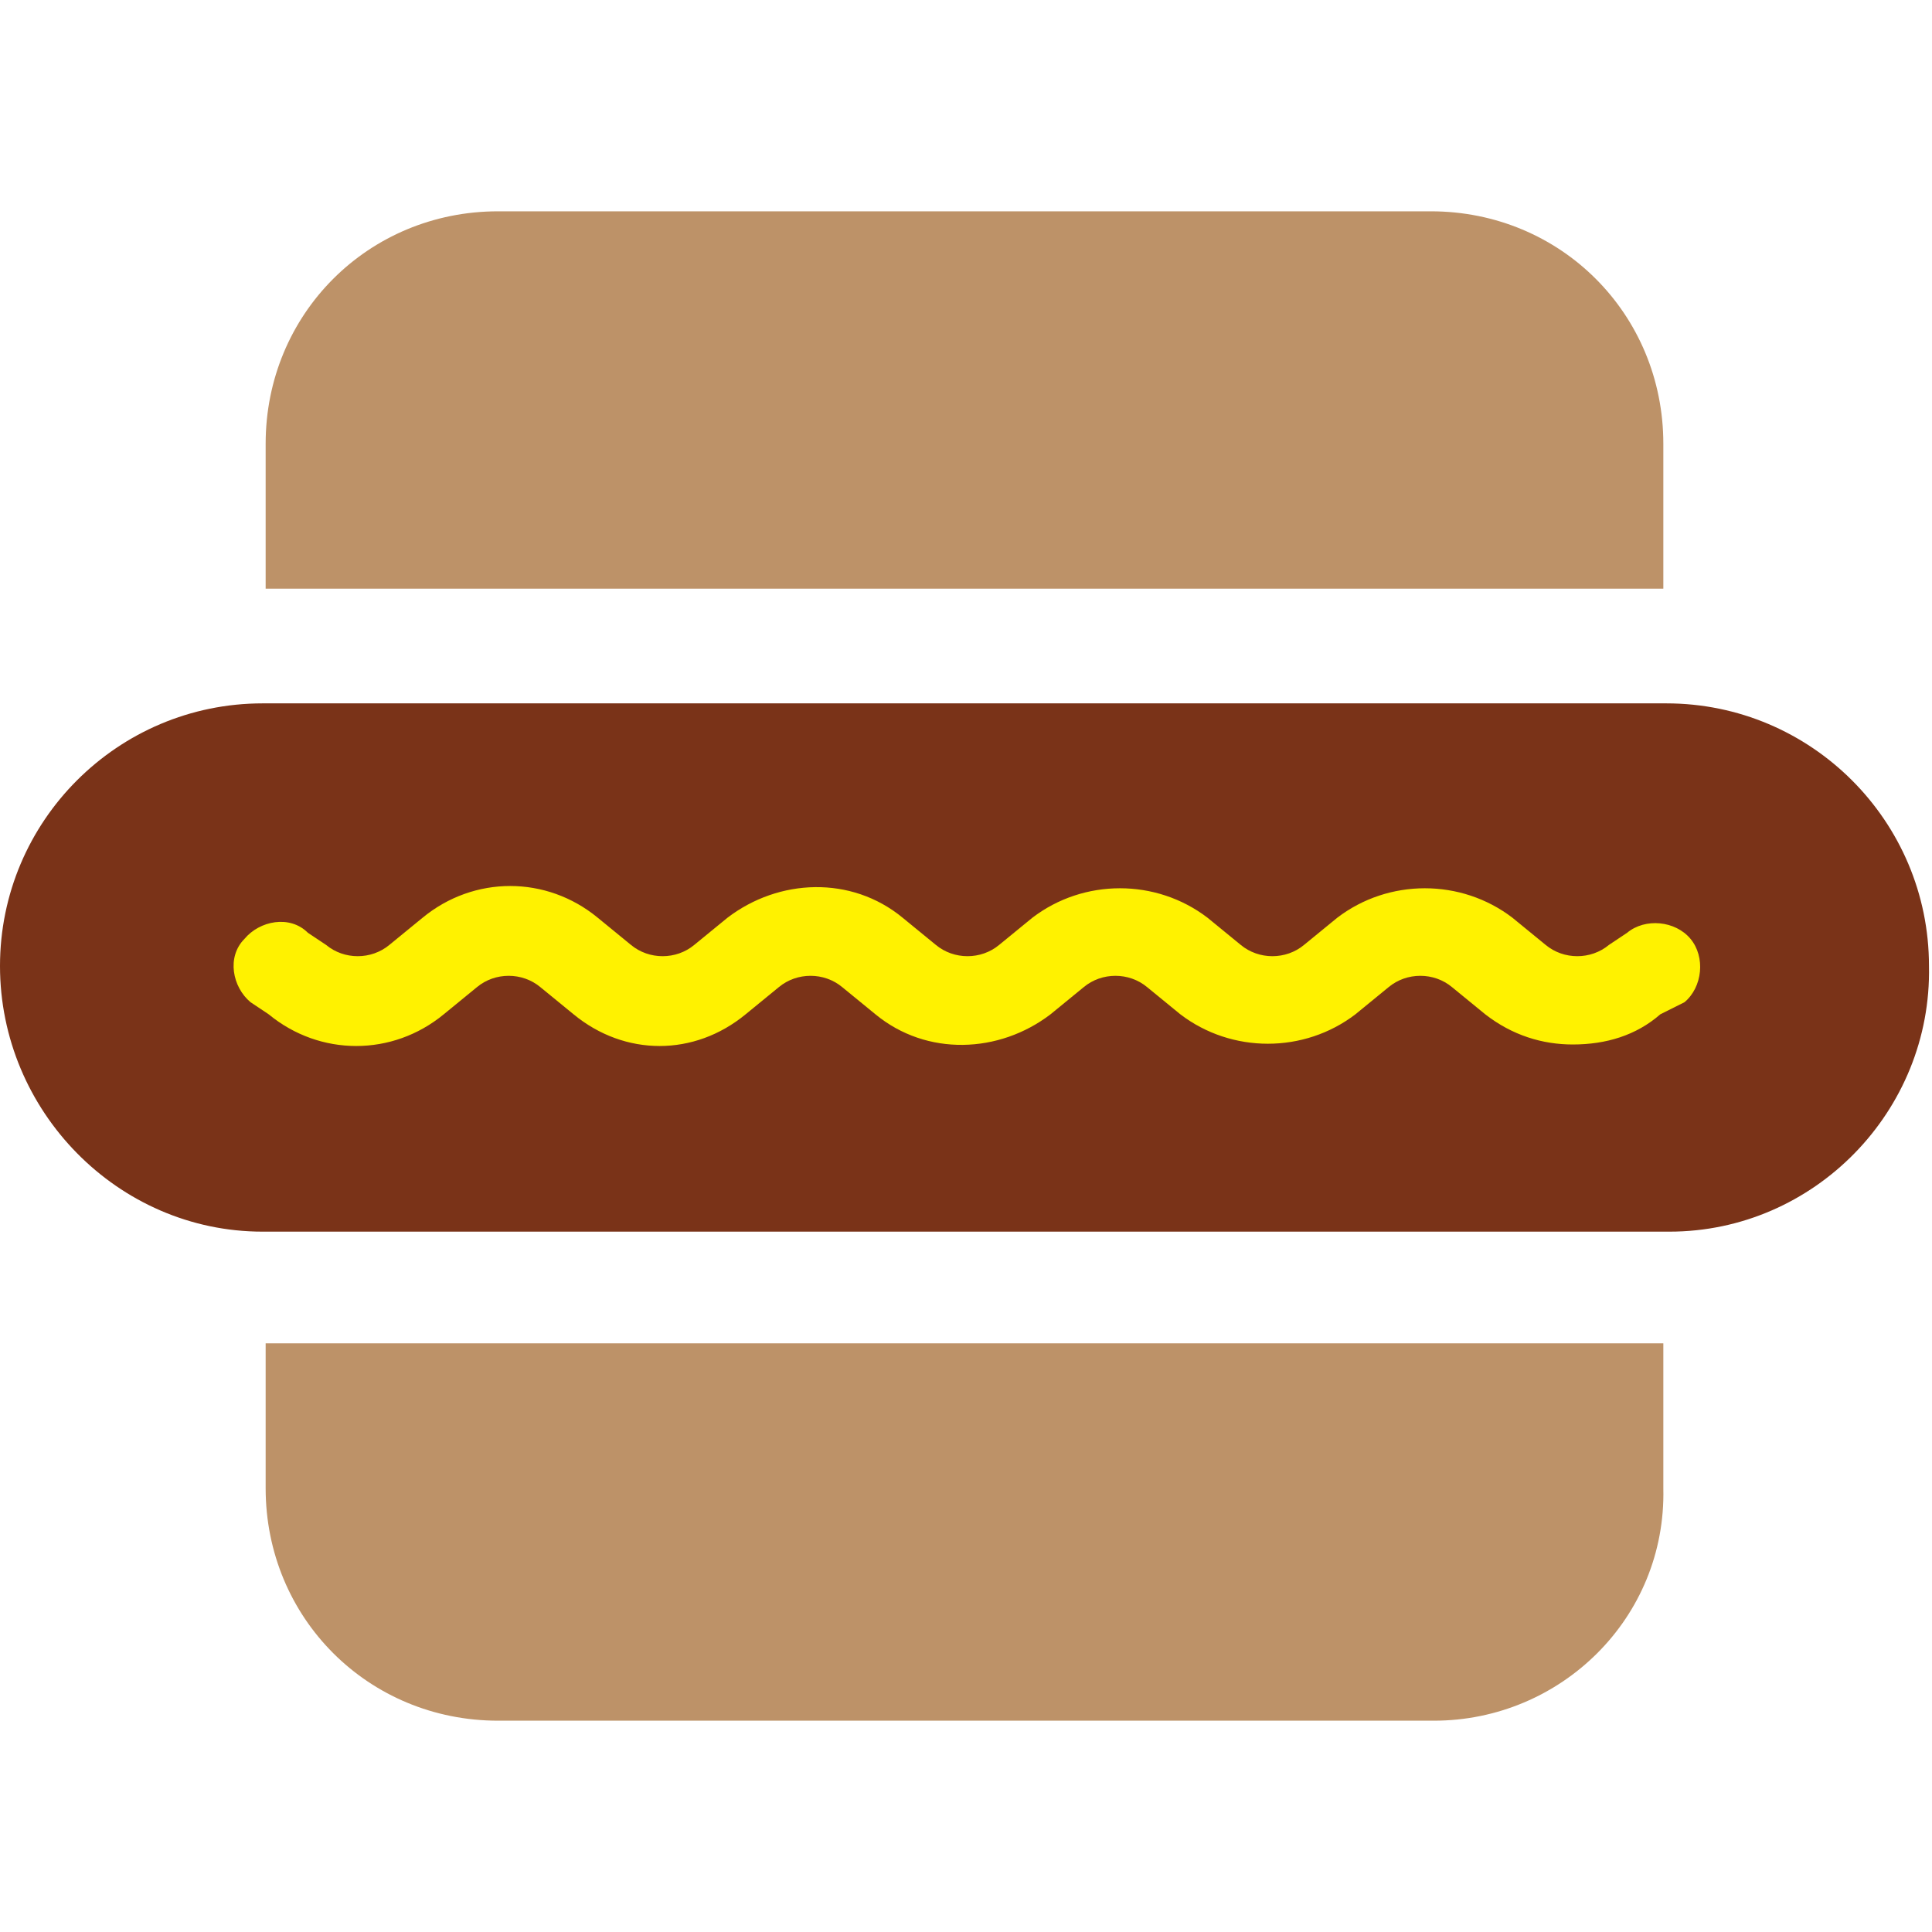
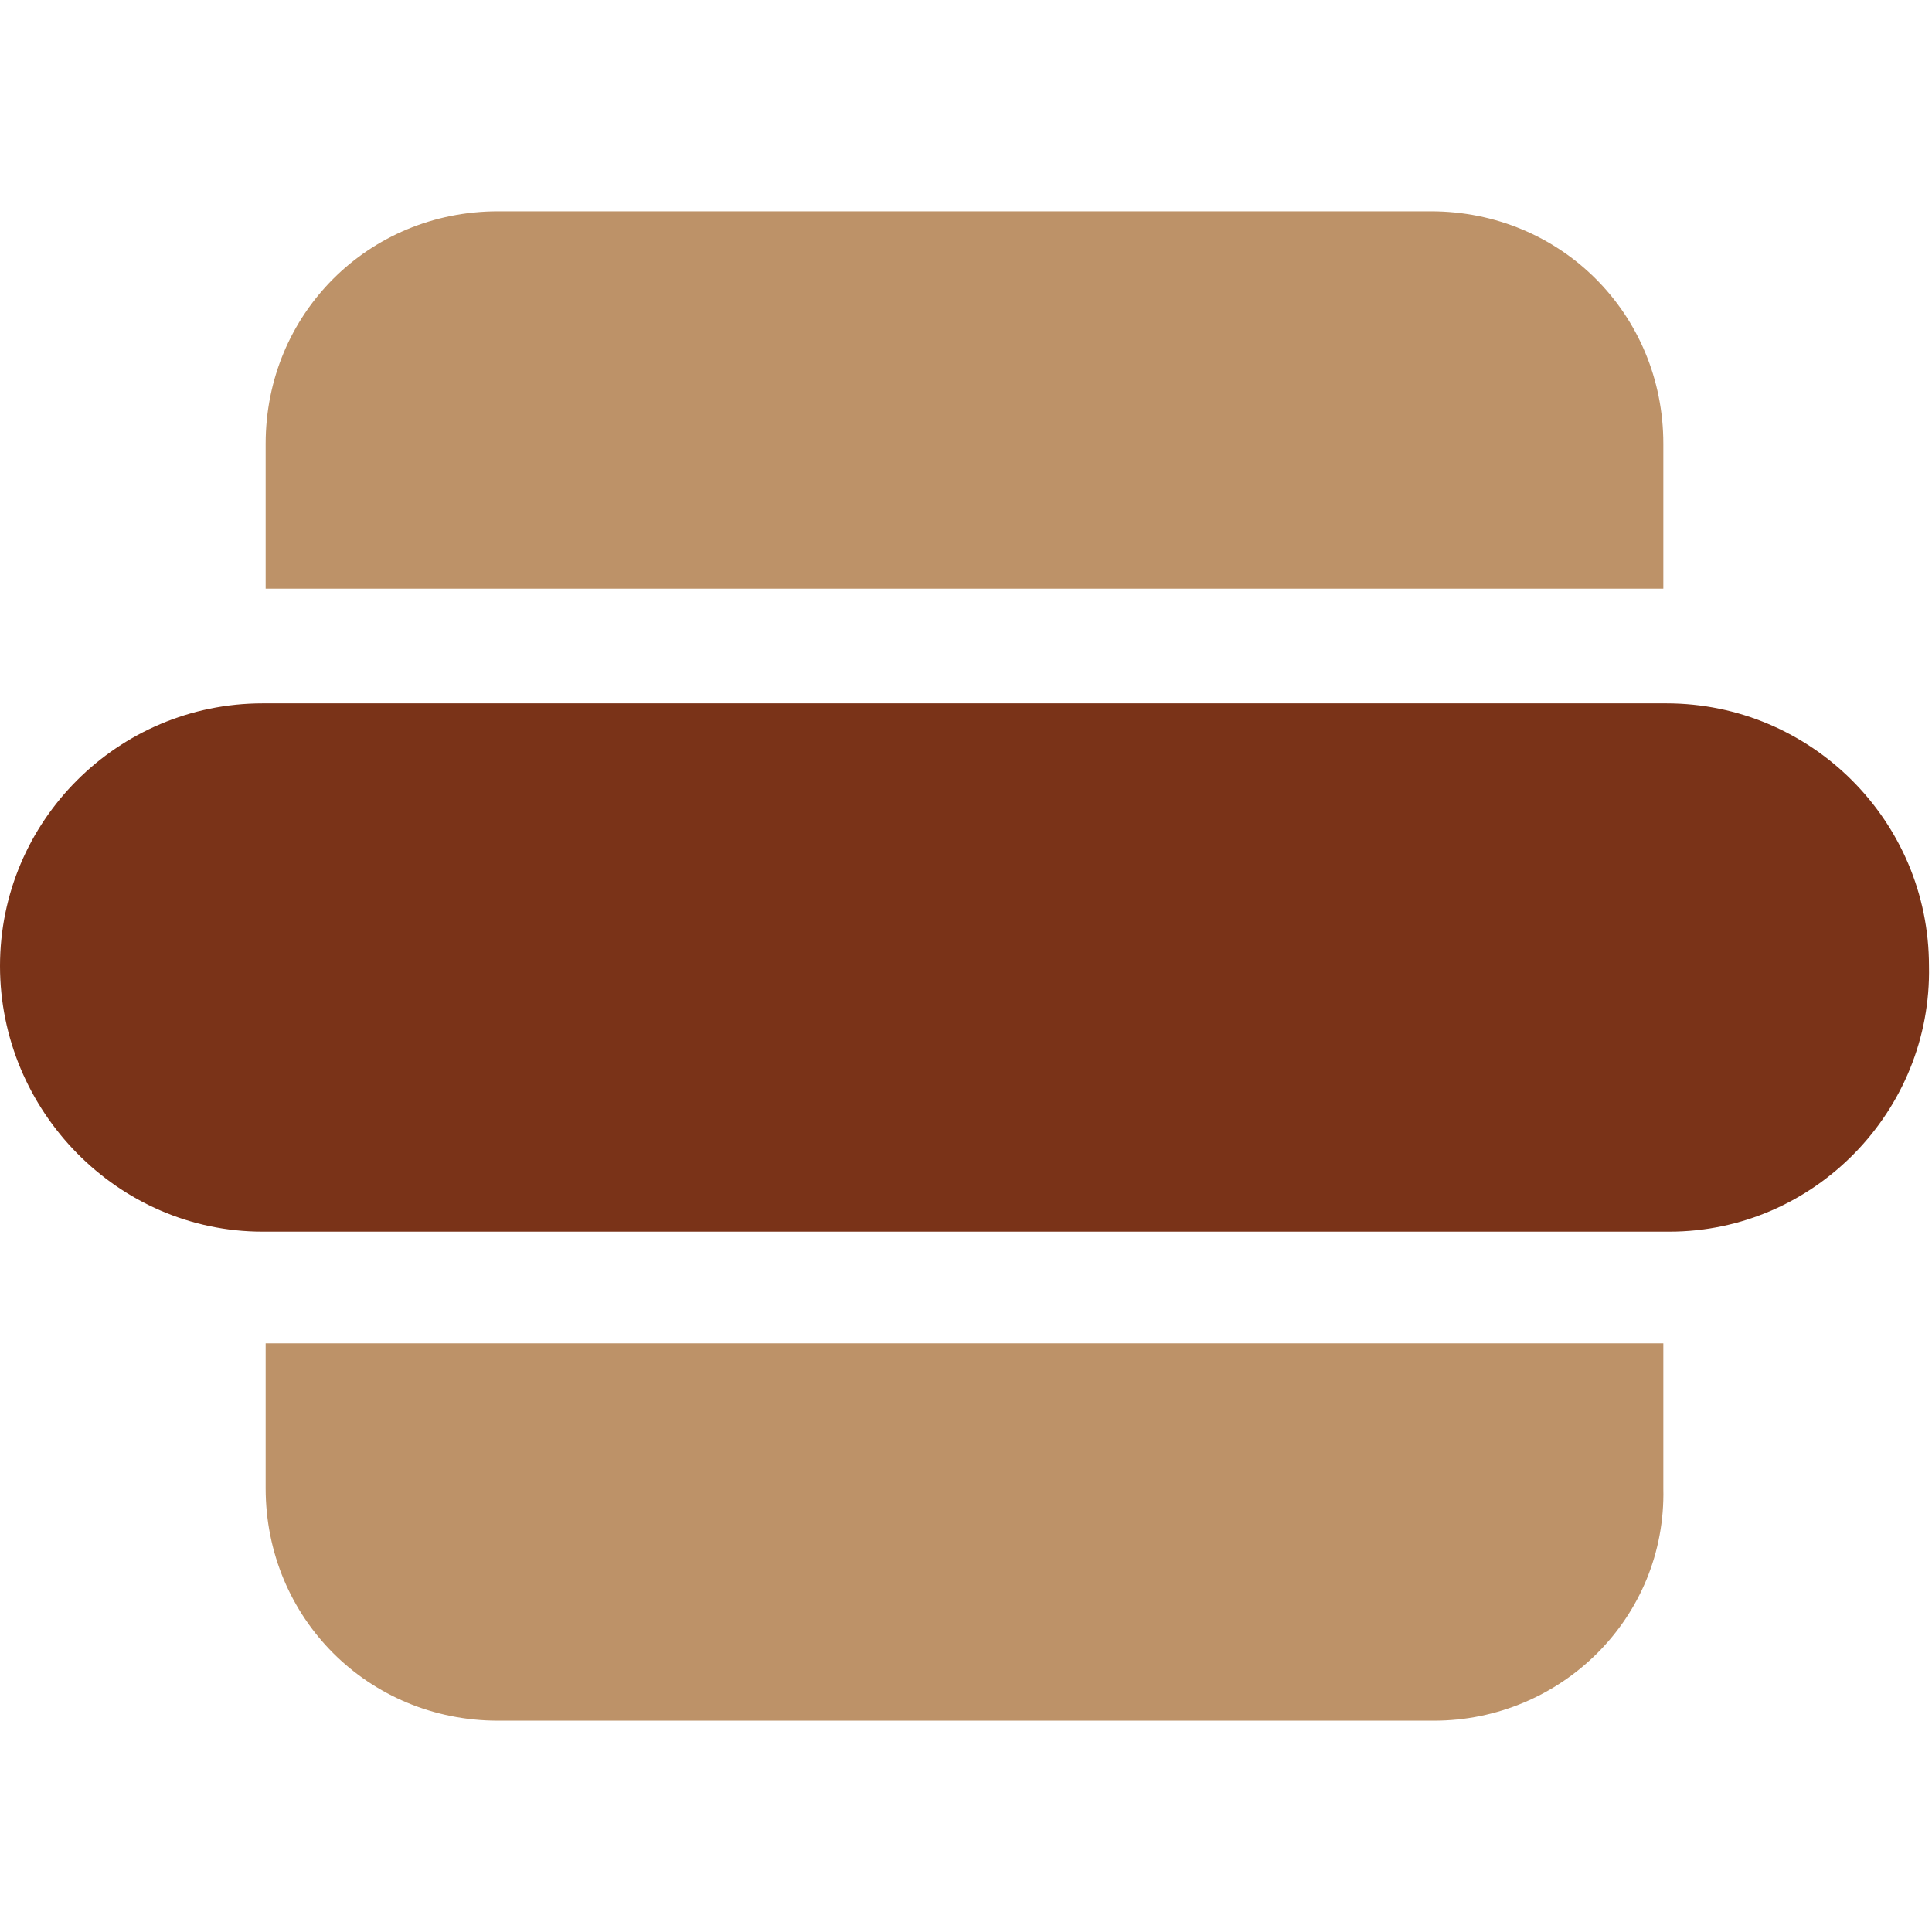
<svg xmlns="http://www.w3.org/2000/svg" version="1.1" id="frankfurter" x="0px" y="0px" viewBox="0 0 64 64" enable-background="new 0 0 64 64" xml:space="preserve" width="100%" height="100%">
  <defs id="defs17" />
-   <path id="top-bun" fill="#BD9268" d="M55.2,19.5H8.8v-4.8c0-4.3,3.4-7.7,7.7-7.7h30.9c4.3,0,7.7,3.4,7.7,7.7V19.5z" />
-   <path id="hotdog" fill="#7A3318" d="M55.3,40.8H8.7C3.9,40.8,0,36.8,0,32v0c0-4.8,3.9-8.7,8.7-8.7h46.5c4.8,0,8.7,3.9,8.7,8.7v0  C64,36.8,60.1,40.8,55.3,40.8z" />
-   <path id="bottom-bun" fill="#BD9268" d="M47.5,57H16.5c-4.3,0-7.7-3.4-7.7-7.7v-4.8h46.3v4.8C55.2,53.6,51.7,57,47.5,57z" />
+   <path id="top-bun" fill="#bd9268" d="M55.2,19.5H8.8v-4.8c0-4.3,3.4-7.7,7.7-7.7h30.9c4.3,0,7.7,3.4,7.7,7.7V19.5z" />
+   <path id="hotdog" fill="#7a3318" d="M55.3,40.8H8.7C3.9,40.8,0,36.8,0,32v0c0-4.8,3.9-8.7,8.7-8.7h46.5c4.8,0,8.7,3.9,8.7,8.7v0  C64,36.8,60.1,40.8,55.3,40.8z" />
+   <path id="bottom-bun" fill="#bd9268" d="M47.5,57H16.5c-4.3,0-7.7-3.4-7.7-7.7v-4.8h46.3v4.8C55.2,53.6,51.7,57,47.5,57z" />
  <g id="condiment">
-     <path fill="#FFF200" d="M52.1,34.6c-1,0-2-0.3-2.9-1l-1.1-0.9c-0.6-0.5-1.5-0.5-2.1,0l-1.1,0.9c-1.7,1.3-4.1,1.3-5.8,0L38,32.7   c-0.6-0.5-1.5-0.5-2.1,0l-1.1,0.9c-1.7,1.3-4.1,1.4-5.8,0l-1.1-0.9c-0.6-0.5-1.5-0.5-2.1,0l-1.1,0.9C23,35,20.7,35,19,33.6   l-1.1-0.9c-0.6-0.5-1.5-0.5-2.1,0l-1.1,0.9c-1.7,1.4-4.1,1.4-5.8,0l-0.6-0.4c-0.6-0.5-0.8-1.5-0.2-2.1c0.5-0.6,1.5-0.8,2.1-0.2   l0.6,0.4c0.6,0.5,1.5,0.5,2.1,0l1.1-0.9c1.7-1.4,4.1-1.4,5.8,0l1.1,0.9c0.6,0.5,1.5,0.5,2.1,0l1.1-0.9c1.7-1.3,4.1-1.4,5.8,0   l1.1,0.9c0.6,0.5,1.5,0.5,2.1,0l1.1-0.9c1.7-1.3,4.1-1.3,5.8,0l1.1,0.9c0.6,0.5,1.5,0.5,2.1,0l1.1-0.9c1.7-1.3,4.1-1.3,5.8,0   l1.1,0.9c0.6,0.5,1.5,0.5,2.1,0l0.6-0.4c0.6-0.5,1.6-0.4,2.1,0.2c0.5,0.6,0.4,1.6-0.2,2.1L55,33.6C54.2,34.3,53.2,34.6,52.1,34.6z" />
+     <path fill="#7a3318" d="M52.1,34.6c-1,0-2-0.3-2.9-1l-1.1-0.9c-0.6-0.5-1.5-0.5-2.1,0l-1.1,0.9c-1.7,1.3-4.1,1.3-5.8,0L38,32.7   c-0.6-0.5-1.5-0.5-2.1,0l-1.1,0.9c-1.7,1.3-4.1,1.4-5.8,0l-1.1-0.9c-0.6-0.5-1.5-0.5-2.1,0l-1.1,0.9C23,35,20.7,35,19,33.6   l-1.1-0.9c-0.6-0.5-1.5-0.5-2.1,0l-1.1,0.9c-1.7,1.4-4.1,1.4-5.8,0l-0.6-0.4c-0.6-0.5-0.8-1.5-0.2-2.1c0.5-0.6,1.5-0.8,2.1-0.2   l0.6,0.4c0.6,0.5,1.5,0.5,2.1,0l1.1-0.9c1.7-1.4,4.1-1.4,5.8,0l1.1,0.9c0.6,0.5,1.5,0.5,2.1,0l1.1-0.9c1.7-1.3,4.1-1.4,5.8,0   l1.1,0.9c0.6,0.5,1.5,0.5,2.1,0l1.1-0.9c1.7-1.3,4.1-1.3,5.8,0l1.1,0.9c0.6,0.5,1.5,0.5,2.1,0l1.1-0.9c1.7-1.3,4.1-1.3,5.8,0   l1.1,0.9c0.6,0.5,1.5,0.5,2.1,0l0.6-0.4c0.6-0.5,1.6-0.4,2.1,0.2c0.5,0.6,0.4,1.6-0.2,2.1L55,33.6C54.2,34.3,53.2,34.6,52.1,34.6z" />
  </g>
</svg>
